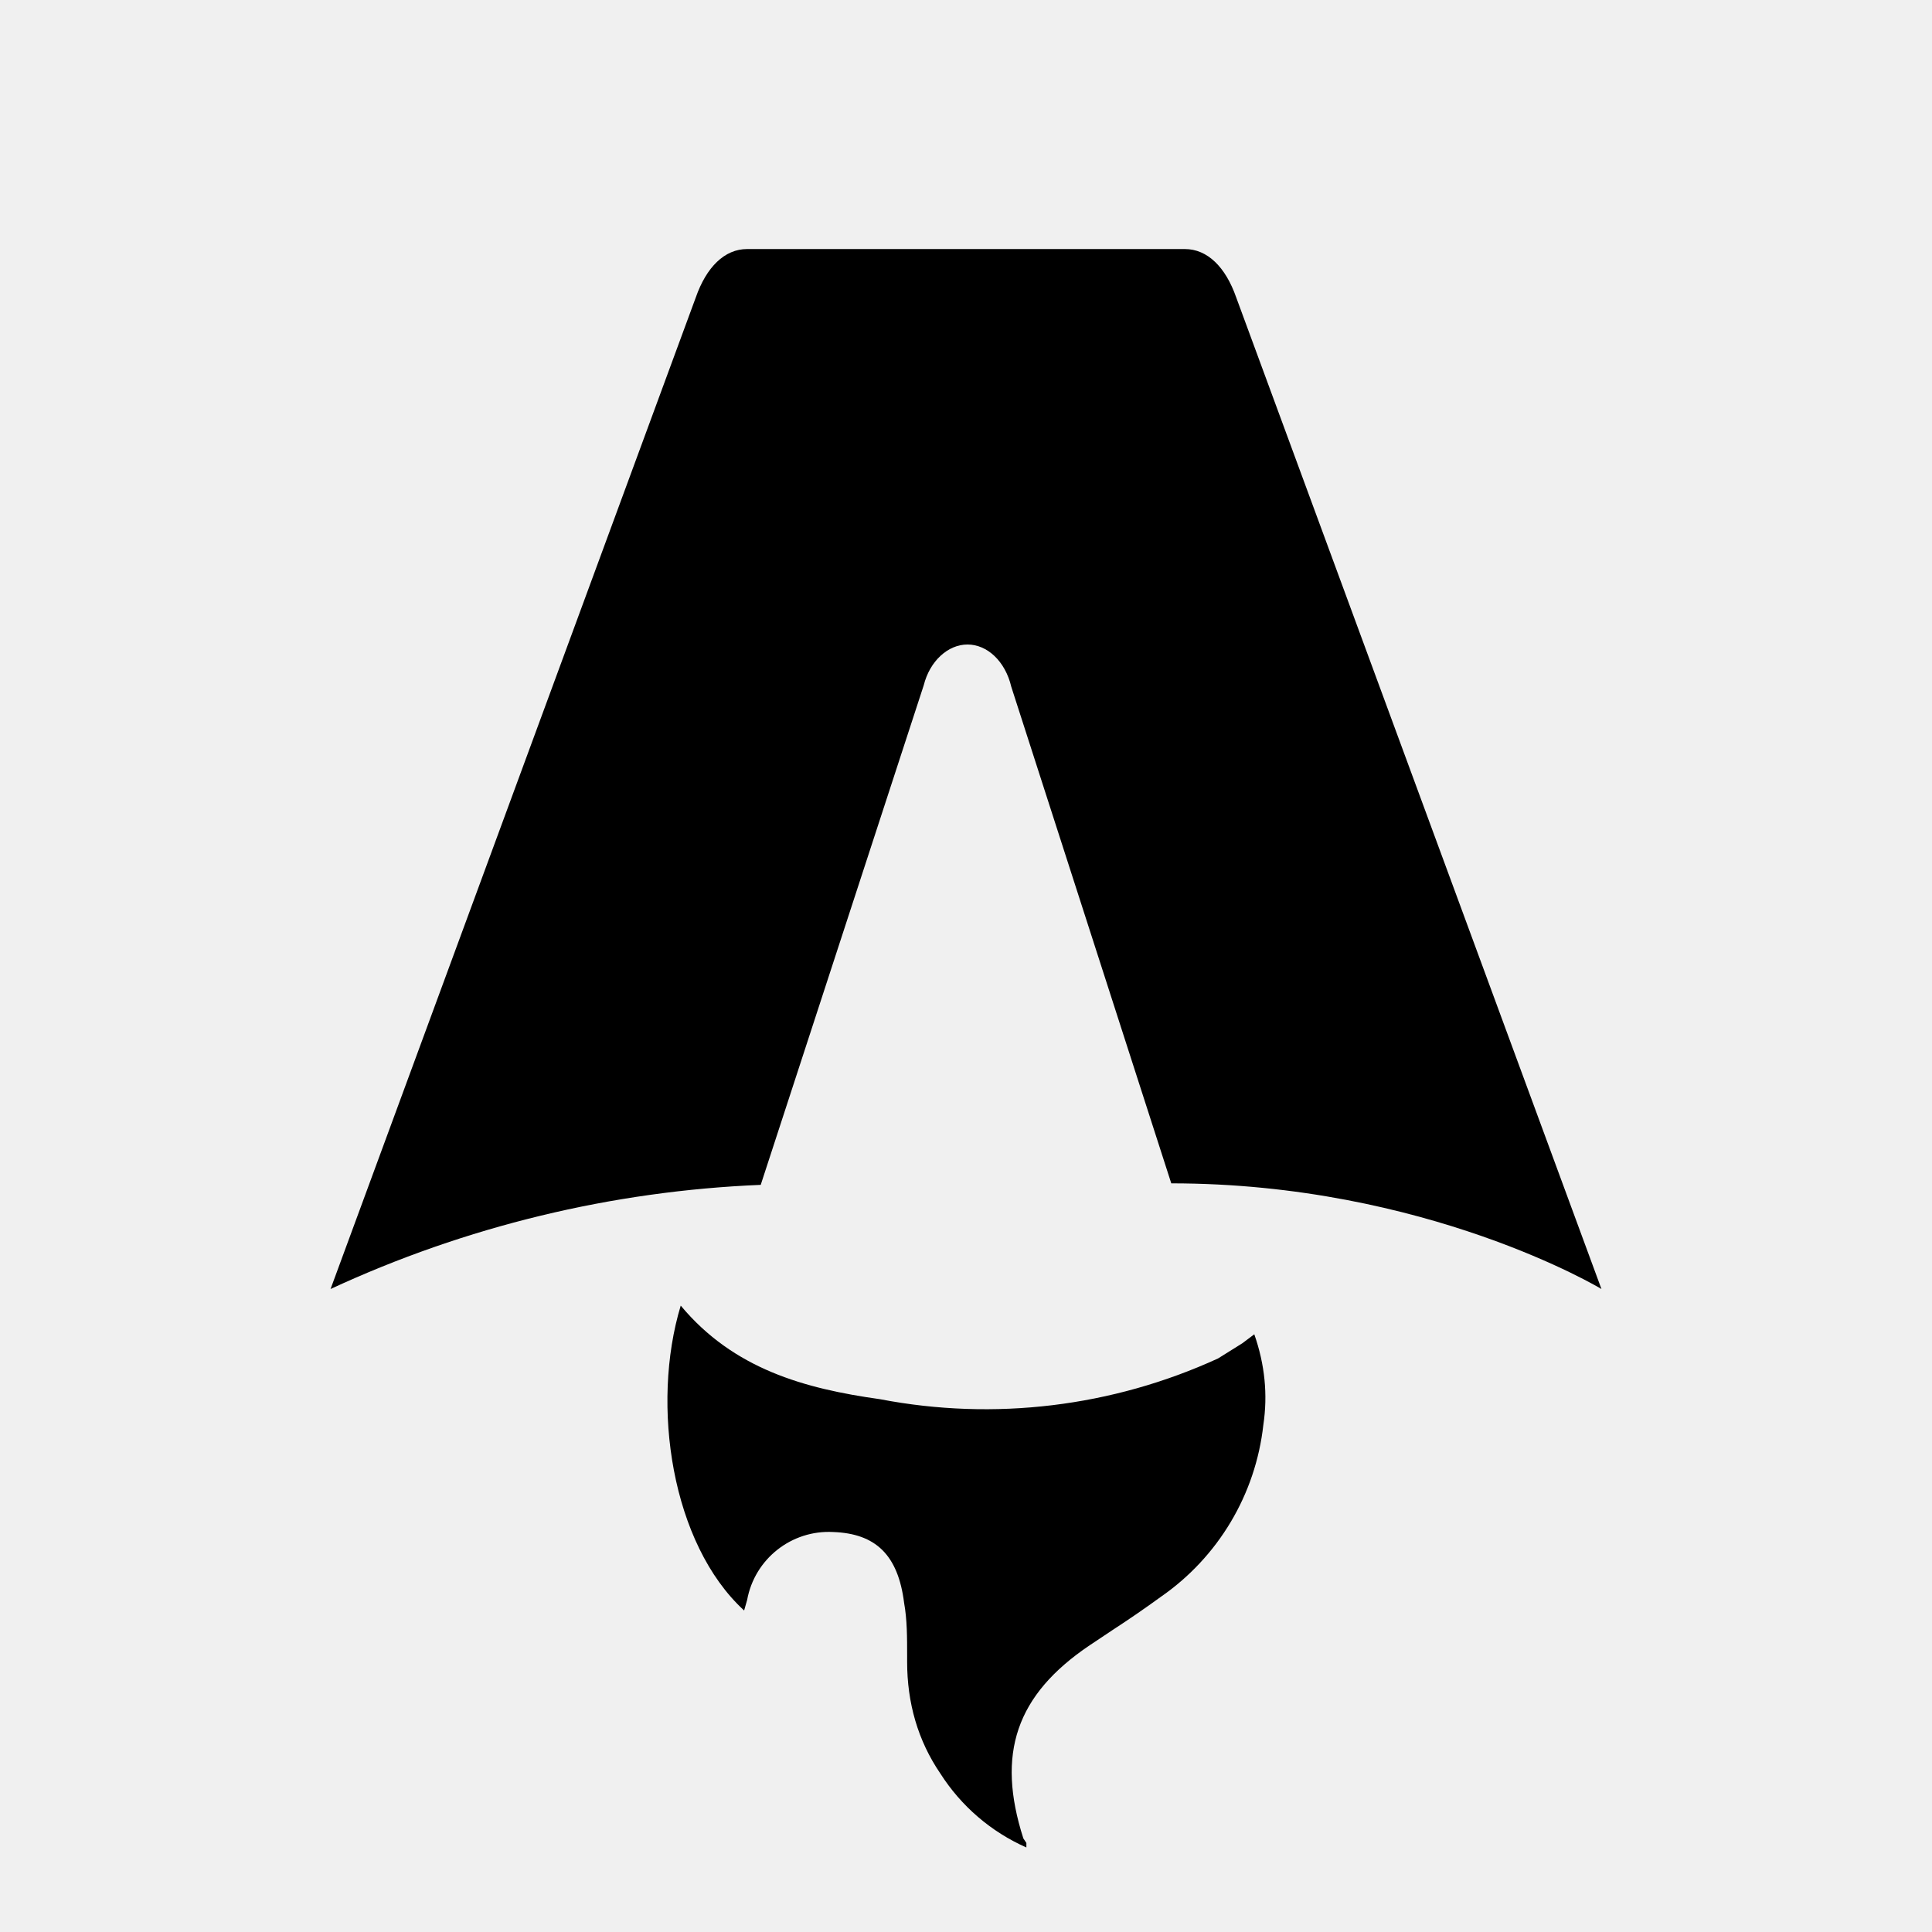
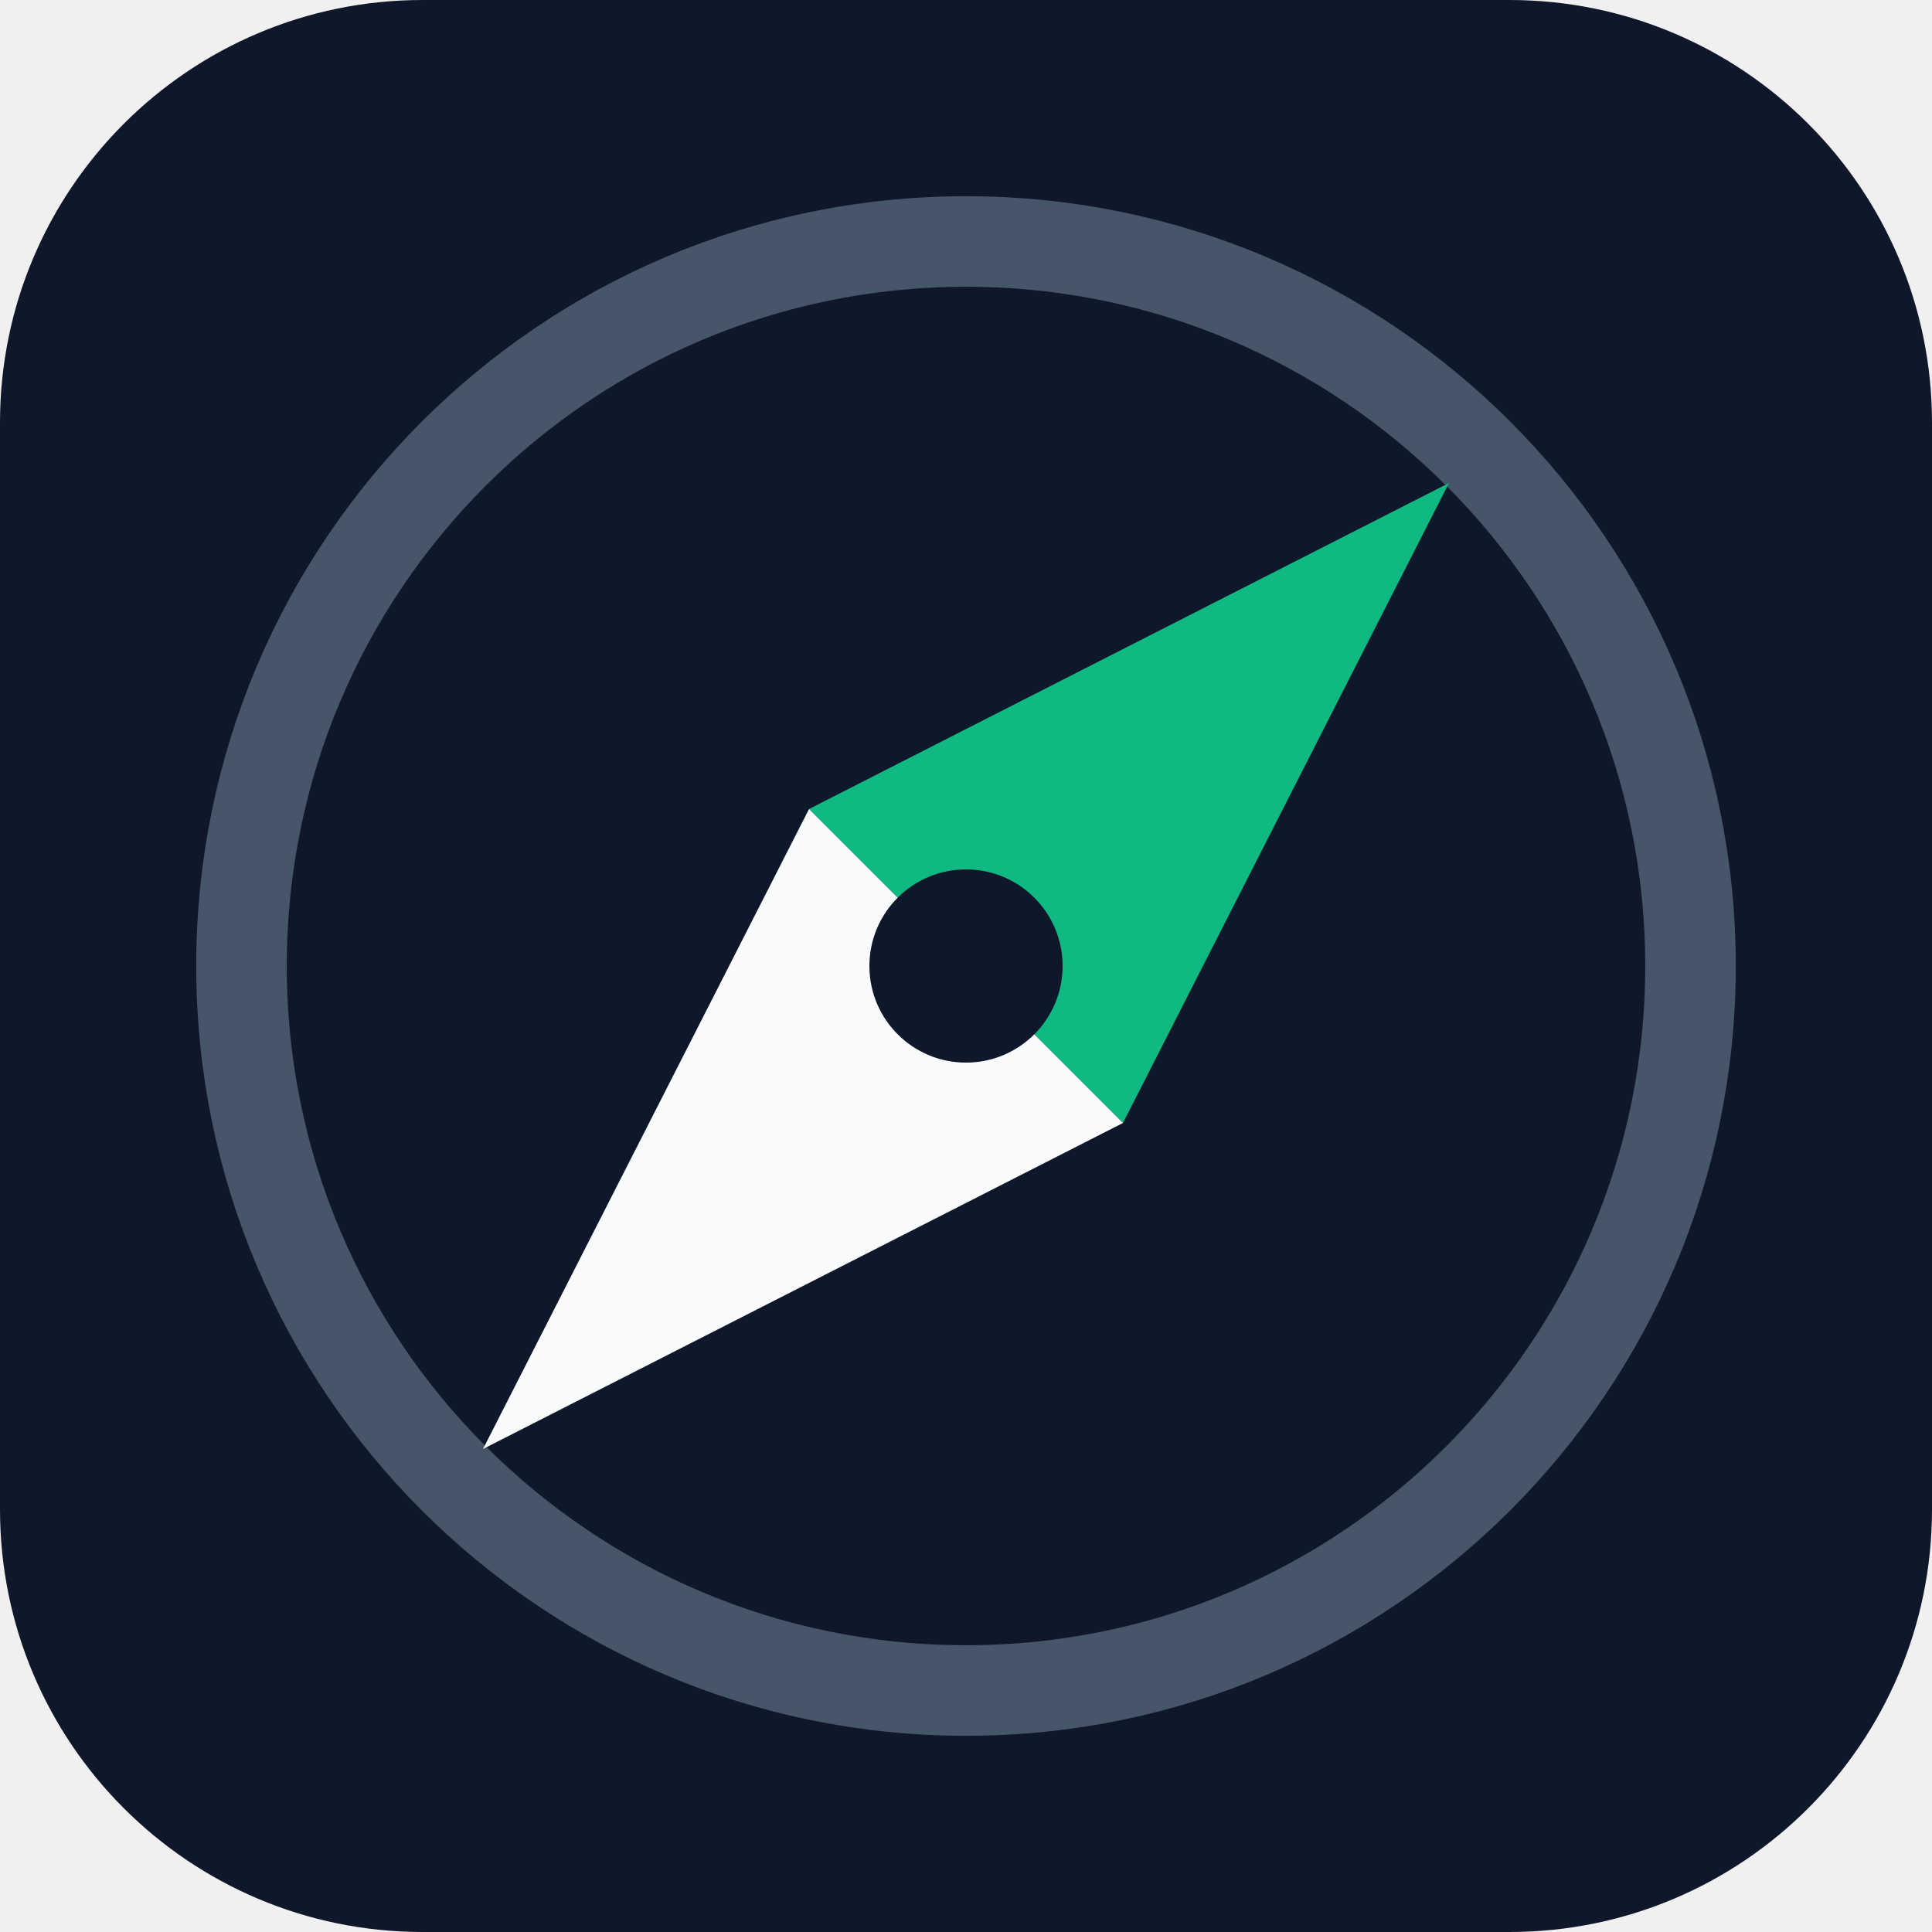
- <svg xmlns="http://www.w3.org/2000/svg" fill="none" viewBox="0 0 128 128">
-   <path d="M50.4 78.5a75.1 75.1 0 0 0-28.5 6.9l24.2-65.7c.7-2 1.9-3.2 3.4-3.2h29c1.5 0 2.7 1.2 3.4 3.2l24.2 65.7s-11.6-7-28.5-7L67 45.5c-.4-1.7-1.6-2.8-2.9-2.8-1.3 0-2.5 1.1-2.9 2.7L50.4 78.5Zm-1.1 28.2Zm-4.2-20.2c-2 6.6-.6 15.8 4.2 20.2a17.5 17.5 0 0 1 .2-.7 5.5 5.5 0 0 1 5.7-4.5c2.8.1 4.3 1.5 4.7 4.7.2 1.1.2 2.3.2 3.5v.4c0 2.7.7 5.2 2.2 7.4a13 13 0 0 0 5.7 4.9v-.3l-.2-.3c-1.8-5.6-.5-9.5 4.4-12.8l1.5-1a73 73 0 0 0 3.2-2.2 16 16 0 0 0 6.8-11.4c.3-2 .1-4-.6-6l-.8.6-1.6 1a37 37 0 0 1-22.4 2.7c-5-.7-9.7-2-13.2-6.2Z" />
-   <style>
-         path { fill: #000; }
-         @media (prefers-color-scheme: dark) {
-             path { fill: #FFF; }
-         }
-     </style>
+ <svg xmlns="http://www.w3.org/2000/svg" viewBox="0 0 32 32">
+   <rect width="32" height="32" rx="7" fill="#0f172a" />
+   <circle cx="16" cy="16" r="12" fill="none" stroke="#475569" stroke-width="1.5" />
+   <path d="M24 8 18.6 18.6 13.4 13.4Z" fill="#10b981" />
+   <path d="M8 24 13.4 13.4 18.6 18.6Z" fill="#f8fafc" />
+   <circle cx="16" cy="16" r="1.6" fill="#0f172a" />
</svg>
